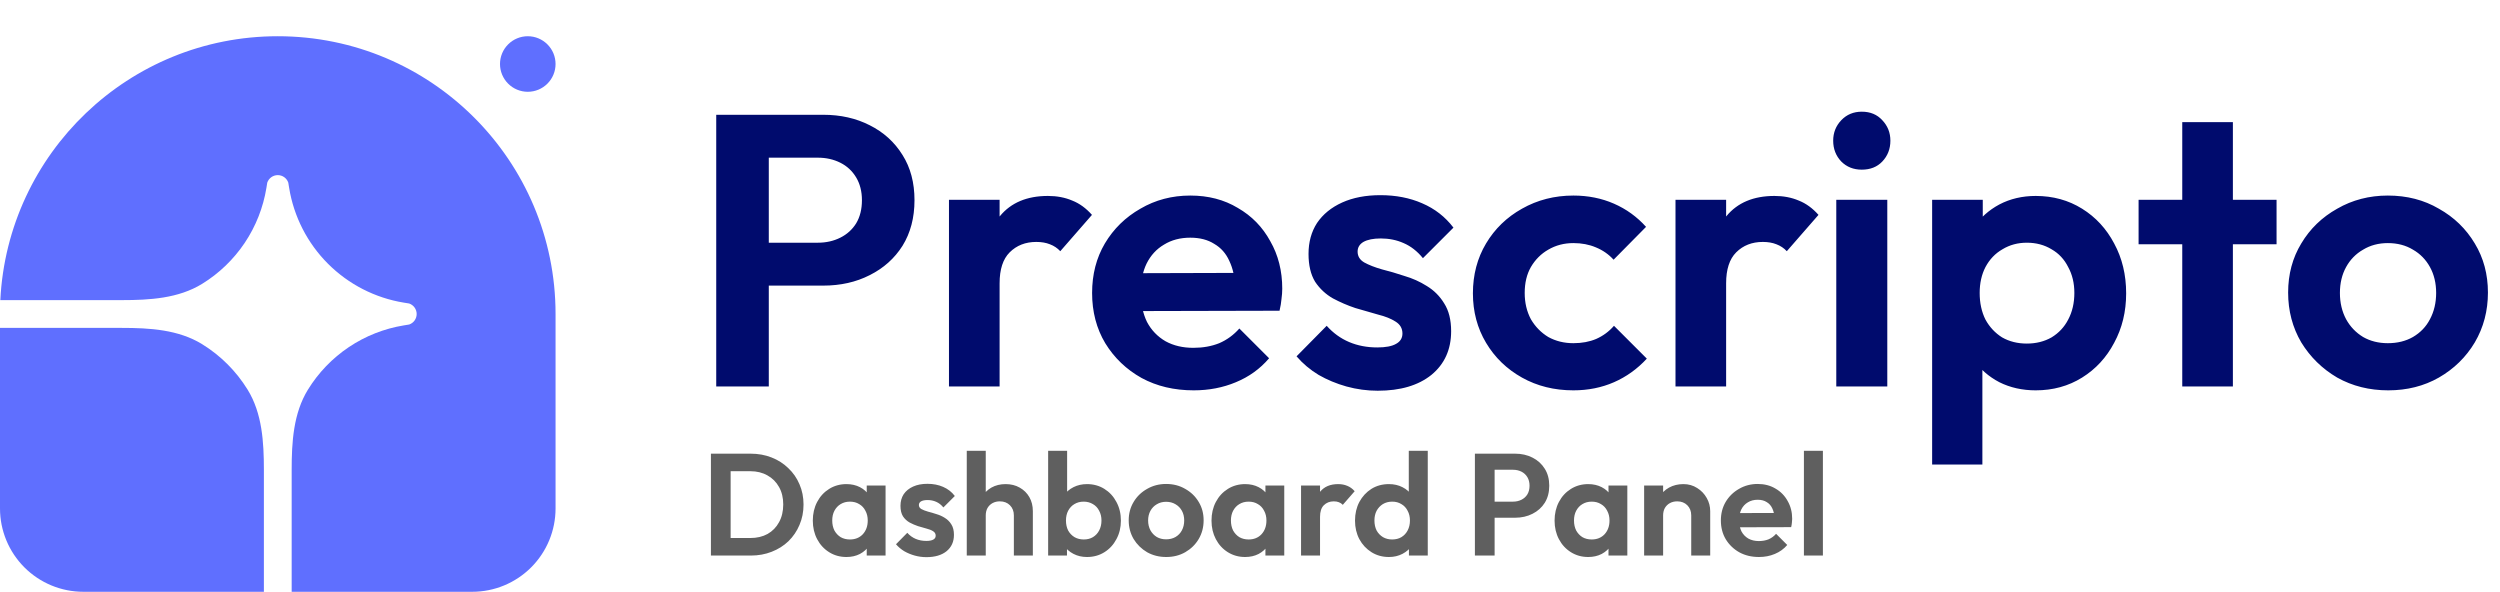
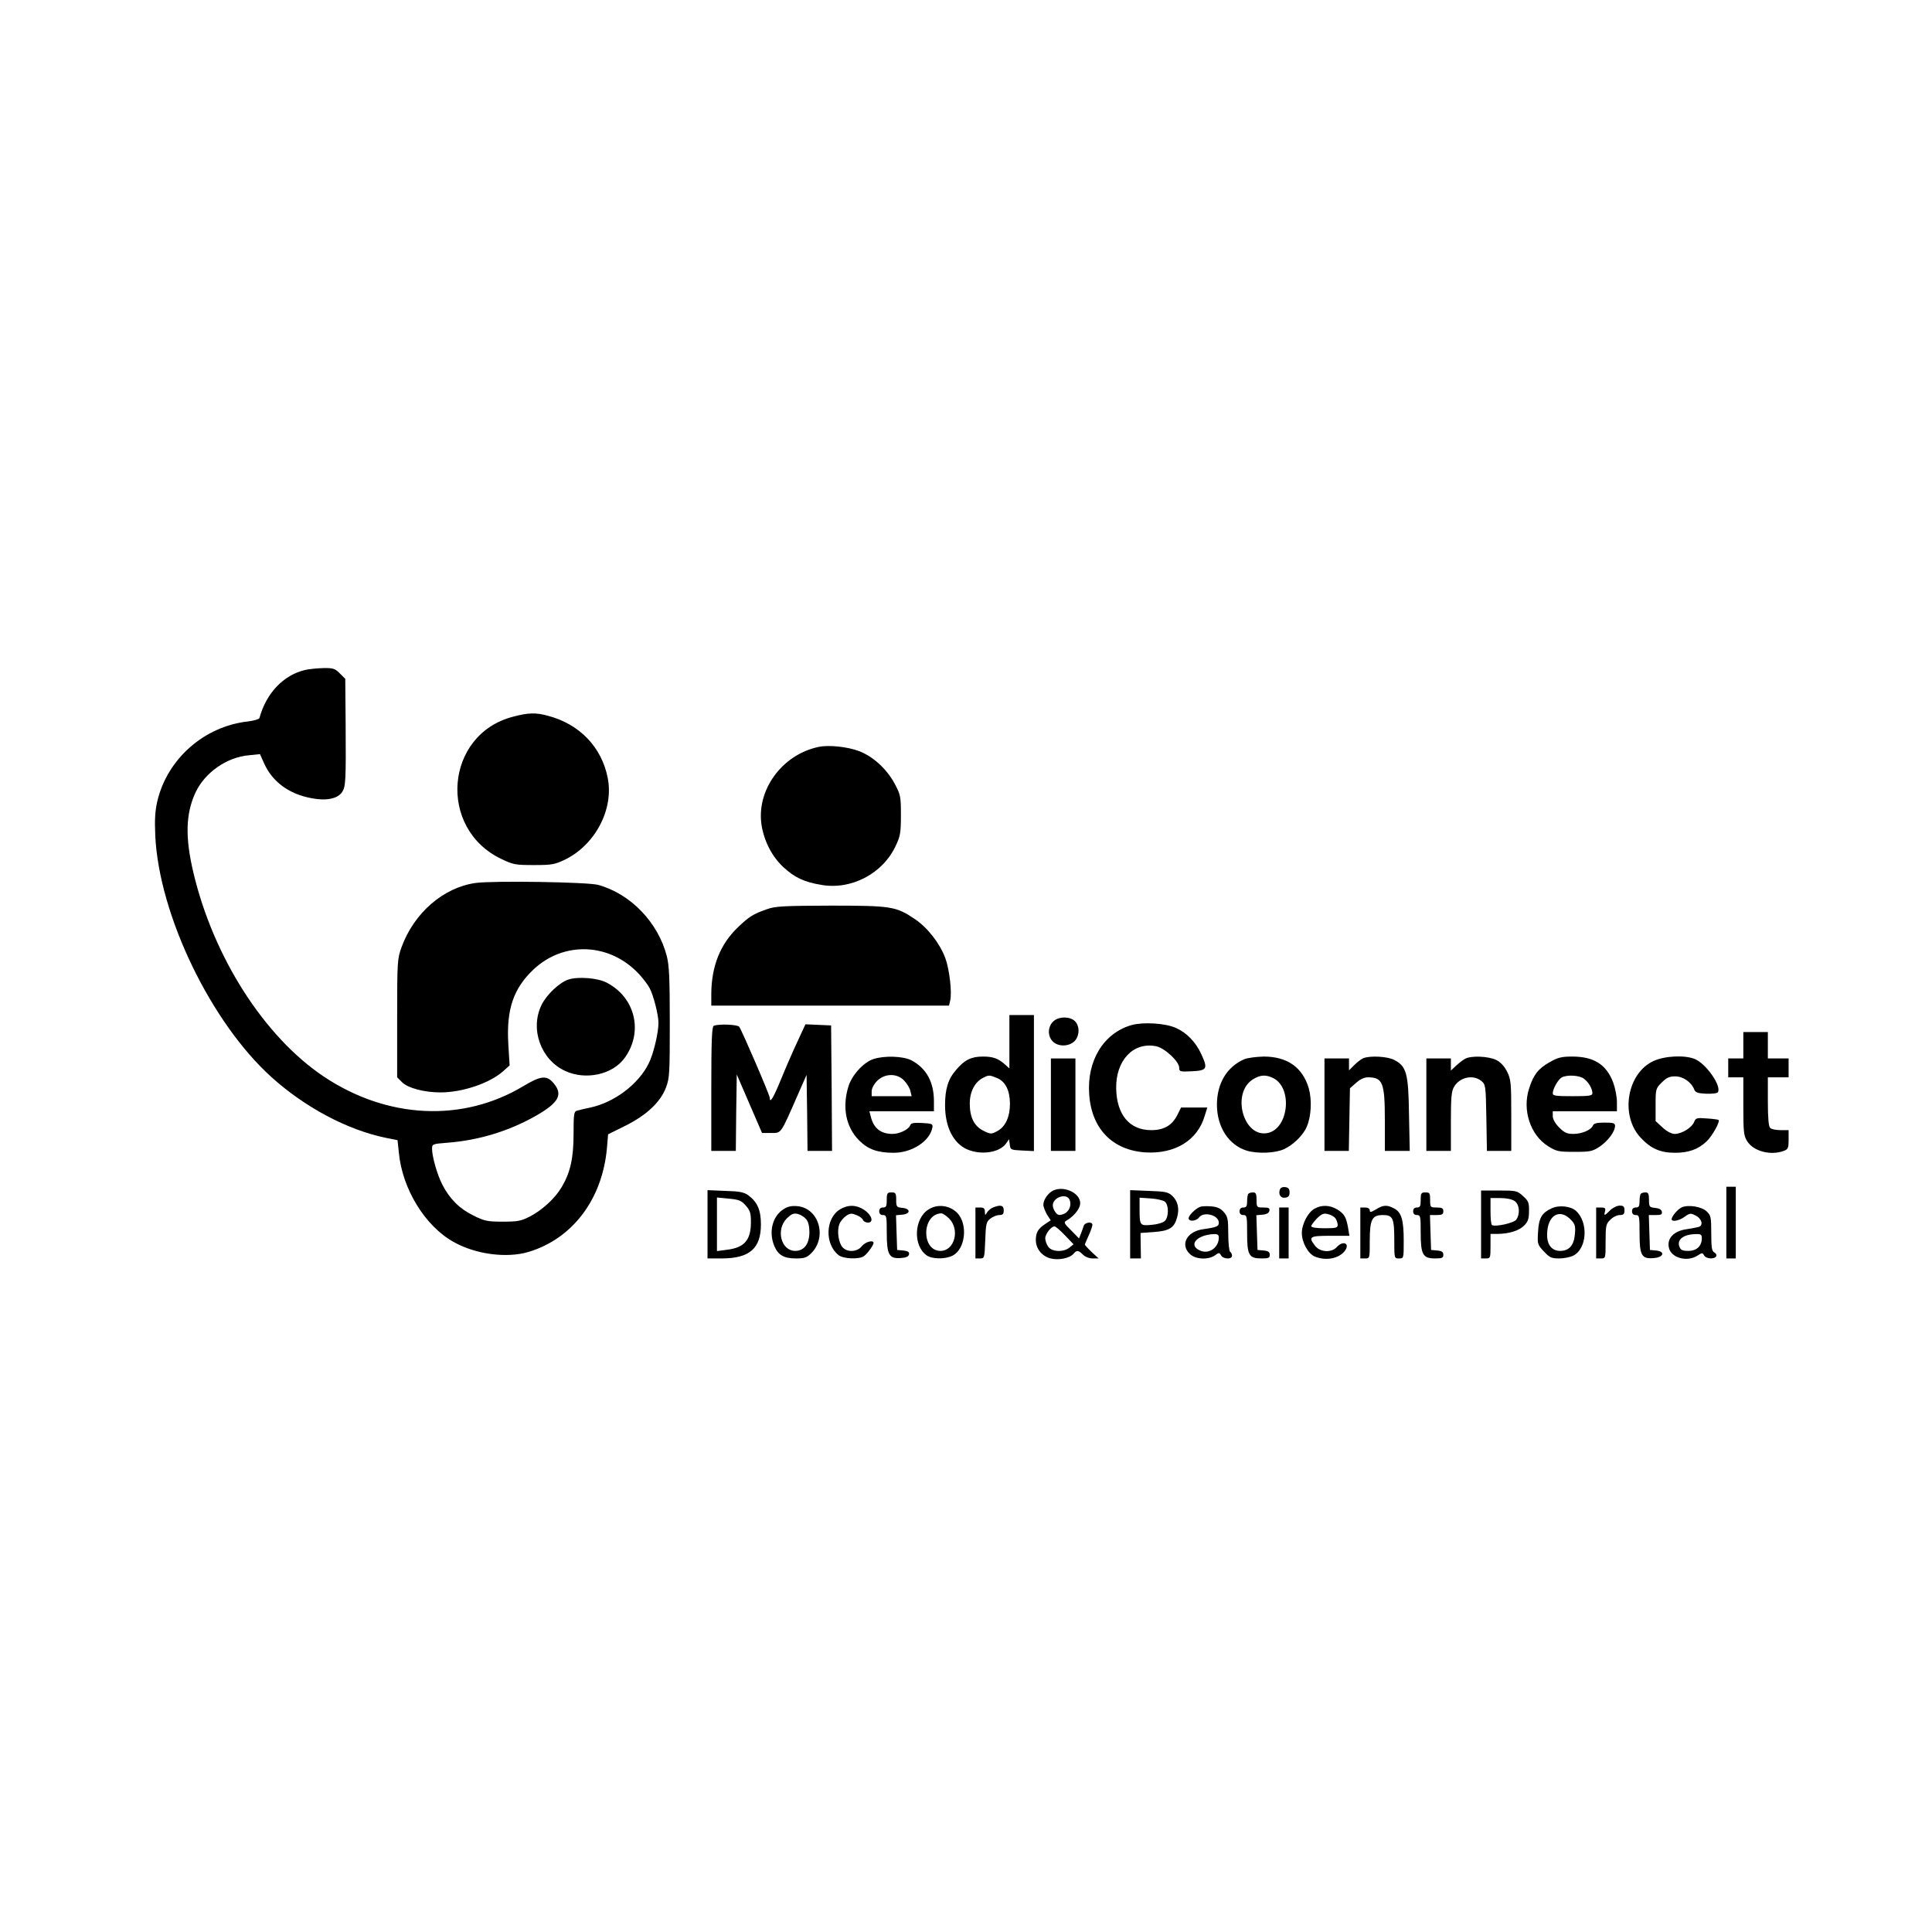
- <svg xmlns="http://www.w3.org/2000/svg" width="207" height="49" viewBox="0 0 207 49" fill="none">
-   <path d="M23 3C35.703 3 46 13.297 46 26V42.1C46 43.93 45.273 45.685 43.979 46.979C42.685 48.273 40.93 49 39.1 49H24.15V38.91C24.15 36.608 24.29 34.222 25.497 32.263C26.362 30.859 27.518 29.657 28.888 28.738C30.258 27.82 31.81 27.208 33.437 26.942L33.878 26.87C34.059 26.808 34.217 26.691 34.328 26.535C34.44 26.379 34.5 26.192 34.5 26C34.5 25.808 34.44 25.621 34.328 25.465C34.217 25.309 34.059 25.192 33.878 25.129L33.437 25.058C31.059 24.67 28.863 23.544 27.159 21.84C25.456 20.137 24.33 17.941 23.942 15.563L23.87 15.122C23.808 14.941 23.691 14.783 23.535 14.671C23.379 14.56 23.192 14.5 23 14.5C22.808 14.5 22.621 14.56 22.465 14.671C22.309 14.783 22.191 14.941 22.129 15.122L22.058 15.563C21.792 17.19 21.18 18.741 20.261 20.111C19.343 21.481 18.141 22.638 16.737 23.502C14.777 24.71 12.392 24.85 10.09 24.85H0.027C0.629 12.682 10.683 3 23 3Z" fill="#5F6FFF" />
-   <path d="M0 27.15H10.09C12.392 27.15 14.777 27.29 16.737 28.498C18.269 29.442 19.558 30.731 20.502 32.263C21.71 34.222 21.85 36.608 21.85 38.91V49H6.9C5.07 49 3.315 48.273 2.021 46.979C0.727 45.685 0 43.93 0 42.1L0 27.15ZM46 5.3C46 5.91 45.758 6.495 45.326 6.926C44.895 7.358 44.31 7.6 43.7 7.6C43.09 7.6 42.505 7.358 42.074 6.926C41.642 6.495 41.4 5.91 41.4 5.3C41.4 4.69 41.642 4.105 42.074 3.674C42.505 3.242 43.09 3 43.7 3C44.31 3 44.895 3.242 45.326 3.674C45.758 4.105 46 4.69 46 5.3Z" fill="#5F6FFF" />
-   <path d="M62.504 23.648V20.096H67.72C68.403 20.096 69.021 19.957 69.576 19.68C70.131 19.403 70.568 19.008 70.888 18.496C71.208 17.963 71.368 17.323 71.368 16.576C71.368 15.851 71.208 15.221 70.888 14.688C70.568 14.155 70.131 13.749 69.576 13.472C69.021 13.195 68.403 13.056 67.72 13.056H62.504V9.504H68.168C69.597 9.504 70.877 9.792 72.008 10.368C73.16 10.944 74.067 11.765 74.728 12.832C75.389 13.877 75.72 15.125 75.72 16.576C75.72 18.027 75.389 19.285 74.728 20.352C74.067 21.397 73.16 22.208 72.008 22.784C70.877 23.36 69.597 23.648 68.168 23.648H62.504ZM59.304 32V9.504H63.656V32H59.304ZM78.575 32V16.544H82.767V32H78.575ZM82.767 23.456L81.135 22.368C81.327 20.469 81.881 18.976 82.799 17.888C83.716 16.779 85.039 16.224 86.767 16.224C87.513 16.224 88.185 16.352 88.783 16.608C89.38 16.843 89.924 17.237 90.415 17.792L87.791 20.8C87.556 20.544 87.268 20.352 86.927 20.224C86.607 20.096 86.233 20.032 85.807 20.032C84.911 20.032 84.175 20.32 83.599 20.896C83.044 21.451 82.767 22.304 82.767 23.456ZM98.842 32.32C97.22 32.32 95.78 31.979 94.522 31.296C93.263 30.592 92.26 29.632 91.514 28.416C90.788 27.2 90.426 25.813 90.426 24.256C90.426 22.72 90.778 21.355 91.482 20.16C92.207 18.944 93.188 17.984 94.426 17.28C95.663 16.555 97.039 16.192 98.554 16.192C100.047 16.192 101.359 16.533 102.49 17.216C103.642 17.877 104.538 18.795 105.178 19.968C105.839 21.12 106.17 22.432 106.17 23.904C106.17 24.181 106.148 24.469 106.106 24.768C106.084 25.045 106.031 25.365 105.946 25.728L92.954 25.76V22.624L103.994 22.592L102.298 23.904C102.255 22.987 102.084 22.219 101.786 21.6C101.508 20.981 101.092 20.512 100.538 20.192C100.004 19.851 99.343 19.68 98.554 19.68C97.722 19.68 96.996 19.872 96.378 20.256C95.759 20.619 95.279 21.141 94.938 21.824C94.618 22.485 94.458 23.275 94.458 24.192C94.458 25.131 94.628 25.952 94.97 26.656C95.332 27.339 95.844 27.872 96.506 28.256C97.167 28.619 97.935 28.8 98.81 28.8C99.599 28.8 100.314 28.672 100.954 28.416C101.594 28.139 102.148 27.733 102.618 27.2L105.082 29.664C104.335 30.539 103.418 31.2 102.33 31.648C101.263 32.096 100.1 32.32 98.842 32.32ZM114.074 32.352C113.2 32.352 112.336 32.235 111.482 32C110.65 31.765 109.882 31.445 109.178 31.04C108.474 30.613 107.866 30.101 107.354 29.504L109.85 26.976C110.384 27.573 111.002 28.021 111.706 28.32C112.41 28.619 113.189 28.768 114.042 28.768C114.725 28.768 115.237 28.672 115.578 28.48C115.941 28.288 116.122 28 116.122 27.616C116.122 27.189 115.93 26.859 115.546 26.624C115.184 26.389 114.704 26.197 114.106 26.048C113.509 25.877 112.88 25.696 112.218 25.504C111.578 25.291 110.96 25.024 110.362 24.704C109.765 24.363 109.274 23.904 108.89 23.328C108.528 22.731 108.346 21.963 108.346 21.024C108.346 20.043 108.581 19.189 109.05 18.464C109.541 17.739 110.234 17.173 111.13 16.768C112.026 16.363 113.082 16.16 114.298 16.16C115.578 16.16 116.73 16.384 117.754 16.832C118.8 17.28 119.664 17.952 120.346 18.848L117.818 21.376C117.349 20.8 116.816 20.384 116.218 20.128C115.642 19.872 115.013 19.744 114.33 19.744C113.712 19.744 113.232 19.84 112.89 20.032C112.57 20.224 112.41 20.491 112.41 20.832C112.41 21.216 112.592 21.515 112.954 21.728C113.338 21.941 113.829 22.133 114.426 22.304C115.024 22.453 115.642 22.635 116.282 22.848C116.944 23.04 117.562 23.317 118.138 23.68C118.736 24.043 119.216 24.523 119.578 25.12C119.962 25.717 120.154 26.485 120.154 27.424C120.154 28.939 119.61 30.144 118.522 31.04C117.434 31.915 115.952 32.352 114.074 32.352ZM130.277 32.32C128.698 32.32 127.28 31.968 126.021 31.264C124.762 30.56 123.77 29.6 123.045 28.384C122.32 27.168 121.957 25.803 121.957 24.288C121.957 22.752 122.32 21.376 123.045 20.16C123.77 18.944 124.762 17.984 126.021 17.28C127.301 16.555 128.72 16.192 130.277 16.192C131.493 16.192 132.613 16.416 133.637 16.864C134.661 17.312 135.546 17.952 136.293 18.784L133.605 21.504C133.2 21.056 132.709 20.715 132.133 20.48C131.578 20.245 130.96 20.128 130.277 20.128C129.509 20.128 128.816 20.309 128.197 20.672C127.6 21.013 127.12 21.493 126.757 22.112C126.416 22.709 126.245 23.424 126.245 24.256C126.245 25.067 126.416 25.792 126.757 26.432C127.12 27.051 127.6 27.541 128.197 27.904C128.816 28.245 129.509 28.416 130.277 28.416C130.981 28.416 131.61 28.299 132.165 28.064C132.741 27.808 133.232 27.445 133.637 26.976L136.357 29.696C135.568 30.549 134.661 31.2 133.637 31.648C132.613 32.096 131.493 32.32 130.277 32.32ZM138.731 32V16.544H142.923V32H138.731ZM142.923 23.456L141.291 22.368C141.483 20.469 142.038 18.976 142.955 17.888C143.872 16.779 145.195 16.224 146.923 16.224C147.67 16.224 148.342 16.352 148.939 16.608C149.536 16.843 150.08 17.237 150.571 17.792L147.947 20.8C147.712 20.544 147.424 20.352 147.083 20.224C146.763 20.096 146.39 20.032 145.963 20.032C145.067 20.032 144.331 20.32 143.755 20.896C143.2 21.451 142.923 22.304 142.923 23.456ZM152.044 32V16.544H156.268V32H152.044ZM154.156 14.048C153.473 14.048 152.908 13.824 152.46 13.376C152.012 12.907 151.788 12.331 151.788 11.648C151.788 10.987 152.012 10.421 152.46 9.952C152.908 9.483 153.473 9.248 154.156 9.248C154.86 9.248 155.425 9.483 155.852 9.952C156.3 10.421 156.524 10.987 156.524 11.648C156.524 12.331 156.3 12.907 155.852 13.376C155.425 13.824 154.86 14.048 154.156 14.048ZM168.557 32.32C167.448 32.32 166.445 32.096 165.549 31.648C164.653 31.179 163.938 30.549 163.405 29.76C162.872 28.971 162.584 28.064 162.541 27.04V21.568C162.584 20.544 162.872 19.637 163.405 18.848C163.96 18.037 164.674 17.397 165.549 16.928C166.445 16.459 167.448 16.224 168.557 16.224C169.986 16.224 171.266 16.576 172.397 17.28C173.528 17.984 174.413 18.944 175.053 20.16C175.714 21.376 176.045 22.752 176.045 24.288C176.045 25.803 175.714 27.168 175.053 28.384C174.413 29.6 173.528 30.56 172.397 31.264C171.266 31.968 169.986 32.32 168.557 32.32ZM167.821 28.448C168.589 28.448 169.272 28.277 169.869 27.936C170.466 27.573 170.925 27.083 171.245 26.464C171.586 25.824 171.757 25.088 171.757 24.256C171.757 23.445 171.586 22.731 171.245 22.112C170.925 21.472 170.466 20.981 169.869 20.64C169.272 20.277 168.589 20.096 167.821 20.096C167.074 20.096 166.402 20.277 165.805 20.64C165.208 20.981 164.738 21.472 164.397 22.112C164.077 22.731 163.917 23.445 163.917 24.256C163.917 25.088 164.077 25.824 164.397 26.464C164.738 27.083 165.197 27.573 165.773 27.936C166.37 28.277 167.053 28.448 167.821 28.448ZM159.981 38.464V16.544H164.173V20.608L163.469 24.352L164.141 28.096V38.464H159.981ZM180.691 32V10.112H184.883V32H180.691ZM177.075 20.224V16.544H188.499V20.224H177.075ZM197.745 32.32C196.188 32.32 194.78 31.968 193.521 31.264C192.284 30.539 191.292 29.568 190.545 28.352C189.82 27.115 189.457 25.739 189.457 24.224C189.457 22.709 189.82 21.355 190.545 20.16C191.27 18.944 192.262 17.984 193.521 17.28C194.78 16.555 196.177 16.192 197.713 16.192C199.292 16.192 200.7 16.555 201.937 17.28C203.196 17.984 204.188 18.944 204.913 20.16C205.638 21.355 206.001 22.709 206.001 24.224C206.001 25.739 205.638 27.115 204.913 28.352C204.188 29.568 203.196 30.539 201.937 31.264C200.7 31.968 199.302 32.32 197.745 32.32ZM197.713 28.416C198.502 28.416 199.196 28.245 199.793 27.904C200.412 27.541 200.881 27.051 201.201 26.432C201.542 25.792 201.713 25.067 201.713 24.256C201.713 23.445 201.542 22.731 201.201 22.112C200.86 21.493 200.39 21.013 199.793 20.672C199.196 20.309 198.502 20.128 197.713 20.128C196.945 20.128 196.262 20.309 195.665 20.672C195.068 21.013 194.598 21.493 194.257 22.112C193.916 22.731 193.745 23.445 193.745 24.256C193.745 25.067 193.916 25.792 194.257 26.432C194.598 27.051 195.068 27.541 195.665 27.904C196.262 28.245 196.945 28.416 197.713 28.416Z" fill="#000B6D" />
-   <path d="M59.98 46V44.548H62.128C62.672 44.548 63.148 44.436 63.556 44.212C63.964 43.98 64.28 43.656 64.504 43.24C64.736 42.824 64.852 42.332 64.852 41.764C64.852 41.212 64.736 40.732 64.504 40.324C64.272 39.908 63.952 39.588 63.544 39.364C63.136 39.132 62.664 39.016 62.128 39.016H59.944V37.564H62.152C62.776 37.564 63.352 37.668 63.88 37.876C64.416 38.084 64.88 38.38 65.272 38.764C65.672 39.14 65.98 39.584 66.196 40.096C66.42 40.608 66.532 41.168 66.532 41.776C66.532 42.384 66.42 42.948 66.196 43.468C65.98 43.98 65.676 44.428 65.284 44.812C64.892 45.188 64.428 45.48 63.892 45.688C63.364 45.896 62.792 46 62.176 46H59.98ZM58.864 46V37.564H60.496V46H58.864ZM70.085 46.12C69.557 46.12 69.081 45.988 68.657 45.724C68.233 45.46 67.901 45.1 67.661 44.644C67.421 44.188 67.301 43.676 67.301 43.108C67.301 42.532 67.421 42.016 67.661 41.56C67.901 41.104 68.233 40.744 68.657 40.48C69.081 40.216 69.557 40.084 70.085 40.084C70.501 40.084 70.873 40.168 71.201 40.336C71.529 40.504 71.789 40.74 71.981 41.044C72.181 41.34 72.289 41.676 72.305 42.052V44.14C72.289 44.524 72.181 44.864 71.981 45.16C71.789 45.456 71.529 45.692 71.201 45.868C70.873 46.036 70.501 46.12 70.085 46.12ZM70.373 44.668C70.813 44.668 71.169 44.524 71.441 44.236C71.713 43.94 71.849 43.56 71.849 43.096C71.849 42.792 71.785 42.524 71.657 42.292C71.537 42.052 71.365 41.868 71.141 41.74C70.925 41.604 70.669 41.536 70.373 41.536C70.085 41.536 69.829 41.604 69.605 41.74C69.389 41.868 69.217 42.052 69.089 42.292C68.969 42.524 68.909 42.792 68.909 43.096C68.909 43.408 68.969 43.684 69.089 43.924C69.217 44.156 69.389 44.34 69.605 44.476C69.829 44.604 70.085 44.668 70.373 44.668ZM71.765 46V44.44L72.017 43.024L71.765 41.632V40.204H73.325V46H71.765ZM76.707 46.132C76.379 46.132 76.055 46.088 75.736 46C75.424 45.912 75.135 45.792 74.871 45.64C74.608 45.48 74.379 45.288 74.188 45.064L75.124 44.116C75.323 44.34 75.555 44.508 75.82 44.62C76.084 44.732 76.376 44.788 76.695 44.788C76.951 44.788 77.144 44.752 77.272 44.68C77.407 44.608 77.475 44.5 77.475 44.356C77.475 44.196 77.403 44.072 77.26 43.984C77.124 43.896 76.944 43.824 76.719 43.768C76.496 43.704 76.26 43.636 76.011 43.564C75.772 43.484 75.54 43.384 75.316 43.264C75.091 43.136 74.907 42.964 74.763 42.748C74.627 42.524 74.559 42.236 74.559 41.884C74.559 41.516 74.647 41.196 74.823 40.924C75.007 40.652 75.267 40.44 75.603 40.288C75.939 40.136 76.335 40.06 76.791 40.06C77.272 40.06 77.704 40.144 78.088 40.312C78.48 40.48 78.803 40.732 79.059 41.068L78.112 42.016C77.936 41.8 77.736 41.644 77.511 41.548C77.296 41.452 77.059 41.404 76.803 41.404C76.572 41.404 76.391 41.44 76.263 41.512C76.144 41.584 76.084 41.684 76.084 41.812C76.084 41.956 76.151 42.068 76.287 42.148C76.431 42.228 76.615 42.3 76.84 42.364C77.064 42.42 77.296 42.488 77.535 42.568C77.784 42.64 78.016 42.744 78.231 42.88C78.456 43.016 78.635 43.196 78.772 43.42C78.915 43.644 78.987 43.932 78.987 44.284C78.987 44.852 78.784 45.304 78.376 45.64C77.968 45.968 77.412 46.132 76.707 46.132ZM83.948 46V42.676C83.948 42.332 83.84 42.052 83.624 41.836C83.408 41.62 83.128 41.512 82.784 41.512C82.56 41.512 82.36 41.56 82.184 41.656C82.008 41.752 81.868 41.888 81.764 42.064C81.668 42.24 81.62 42.444 81.62 42.676L81.008 42.364C81.008 41.908 81.104 41.512 81.296 41.176C81.488 40.832 81.752 40.564 82.088 40.372C82.432 40.18 82.824 40.084 83.264 40.084C83.704 40.084 84.092 40.18 84.428 40.372C84.772 40.564 85.04 40.828 85.232 41.164C85.424 41.5 85.52 41.888 85.52 42.328V46H83.948ZM80.048 46V37.324H81.62V46H80.048ZM90.002 46.12C89.586 46.12 89.21 46.032 88.874 45.856C88.538 45.68 88.27 45.44 88.07 45.136C87.87 44.832 87.762 44.492 87.746 44.116V42.052C87.762 41.676 87.87 41.34 88.07 41.044C88.278 40.74 88.55 40.504 88.886 40.336C89.222 40.168 89.594 40.084 90.002 40.084C90.538 40.084 91.018 40.216 91.442 40.48C91.866 40.744 92.198 41.104 92.438 41.56C92.686 42.016 92.81 42.532 92.81 43.108C92.81 43.676 92.686 44.188 92.438 44.644C92.198 45.1 91.866 45.46 91.442 45.724C91.018 45.988 90.538 46.12 90.002 46.12ZM89.738 44.668C90.026 44.668 90.278 44.604 90.494 44.476C90.718 44.34 90.89 44.156 91.01 43.924C91.138 43.684 91.202 43.408 91.202 43.096C91.202 42.792 91.138 42.524 91.01 42.292C90.89 42.052 90.718 41.868 90.494 41.74C90.27 41.604 90.014 41.536 89.726 41.536C89.438 41.536 89.182 41.604 88.958 41.74C88.742 41.868 88.57 42.052 88.442 42.292C88.322 42.524 88.262 42.792 88.262 43.096C88.262 43.408 88.322 43.684 88.442 43.924C88.57 44.156 88.746 44.34 88.97 44.476C89.194 44.604 89.45 44.668 89.738 44.668ZM86.786 46V37.324H88.358V41.632L88.094 43.024L88.346 44.44V46H86.786ZM96.564 46.12C95.981 46.12 95.453 45.988 94.981 45.724C94.516 45.452 94.144 45.088 93.865 44.632C93.593 44.168 93.457 43.652 93.457 43.084C93.457 42.516 93.593 42.008 93.865 41.56C94.136 41.104 94.508 40.744 94.981 40.48C95.453 40.208 95.977 40.072 96.552 40.072C97.144 40.072 97.672 40.208 98.136 40.48C98.609 40.744 98.981 41.104 99.252 41.56C99.525 42.008 99.66 42.516 99.66 43.084C99.66 43.652 99.525 44.168 99.252 44.632C98.981 45.088 98.609 45.452 98.136 45.724C97.672 45.988 97.148 46.12 96.564 46.12ZM96.552 44.656C96.849 44.656 97.109 44.592 97.332 44.464C97.564 44.328 97.74 44.144 97.861 43.912C97.989 43.672 98.052 43.4 98.052 43.096C98.052 42.792 97.989 42.524 97.861 42.292C97.733 42.06 97.556 41.88 97.332 41.752C97.109 41.616 96.849 41.548 96.552 41.548C96.264 41.548 96.008 41.616 95.784 41.752C95.561 41.88 95.385 42.06 95.257 42.292C95.129 42.524 95.064 42.792 95.064 43.096C95.064 43.4 95.129 43.672 95.257 43.912C95.385 44.144 95.561 44.328 95.784 44.464C96.008 44.592 96.264 44.656 96.552 44.656ZM103.097 46.12C102.569 46.12 102.093 45.988 101.669 45.724C101.245 45.46 100.913 45.1 100.673 44.644C100.433 44.188 100.313 43.676 100.313 43.108C100.313 42.532 100.433 42.016 100.673 41.56C100.913 41.104 101.245 40.744 101.669 40.48C102.093 40.216 102.569 40.084 103.097 40.084C103.513 40.084 103.885 40.168 104.213 40.336C104.541 40.504 104.801 40.74 104.993 41.044C105.193 41.34 105.301 41.676 105.317 42.052V44.14C105.301 44.524 105.193 44.864 104.993 45.16C104.801 45.456 104.541 45.692 104.213 45.868C103.885 46.036 103.513 46.12 103.097 46.12ZM103.385 44.668C103.825 44.668 104.181 44.524 104.453 44.236C104.725 43.94 104.861 43.56 104.861 43.096C104.861 42.792 104.797 42.524 104.669 42.292C104.549 42.052 104.377 41.868 104.153 41.74C103.937 41.604 103.681 41.536 103.385 41.536C103.097 41.536 102.841 41.604 102.617 41.74C102.401 41.868 102.229 42.052 102.101 42.292C101.981 42.524 101.921 42.792 101.921 43.096C101.921 43.408 101.981 43.684 102.101 43.924C102.229 44.156 102.401 44.34 102.617 44.476C102.841 44.604 103.097 44.668 103.385 44.668ZM104.777 46V44.44L105.029 43.024L104.777 41.632V40.204H106.337V46H104.777ZM107.727 46V40.204H109.299V46H107.727ZM109.299 42.796L108.687 42.388C108.759 41.676 108.967 41.116 109.311 40.708C109.655 40.292 110.151 40.084 110.799 40.084C111.079 40.084 111.331 40.132 111.555 40.228C111.779 40.316 111.983 40.464 112.167 40.672L111.183 41.8C111.095 41.704 110.987 41.632 110.859 41.584C110.739 41.536 110.599 41.512 110.439 41.512C110.103 41.512 109.827 41.62 109.611 41.836C109.403 42.044 109.299 42.364 109.299 42.796ZM115.003 46.12C114.467 46.12 113.987 45.988 113.563 45.724C113.139 45.46 112.803 45.1 112.555 44.644C112.315 44.188 112.195 43.676 112.195 43.108C112.195 42.532 112.315 42.016 112.555 41.56C112.803 41.104 113.135 40.744 113.551 40.48C113.975 40.216 114.459 40.084 115.003 40.084C115.419 40.084 115.791 40.168 116.119 40.336C116.455 40.504 116.723 40.74 116.923 41.044C117.131 41.34 117.243 41.676 117.259 42.052V44.116C117.243 44.492 117.135 44.832 116.935 45.136C116.735 45.44 116.467 45.68 116.131 45.856C115.795 46.032 115.419 46.12 115.003 46.12ZM115.267 44.668C115.563 44.668 115.819 44.604 116.035 44.476C116.259 44.34 116.431 44.156 116.551 43.924C116.679 43.684 116.743 43.408 116.743 43.096C116.743 42.792 116.679 42.524 116.551 42.292C116.431 42.052 116.259 41.868 116.035 41.74C115.819 41.604 115.567 41.536 115.279 41.536C114.983 41.536 114.723 41.604 114.499 41.74C114.283 41.876 114.111 42.06 113.983 42.292C113.863 42.524 113.803 42.792 113.803 43.096C113.803 43.408 113.863 43.684 113.983 43.924C114.111 44.156 114.287 44.34 114.511 44.476C114.735 44.604 114.987 44.668 115.267 44.668ZM118.219 46H116.659V44.44L116.911 43.024L116.647 41.632V37.324H118.219V46ZM123.322 42.868V41.536H125.278C125.534 41.536 125.766 41.484 125.974 41.38C126.182 41.276 126.346 41.128 126.466 40.936C126.586 40.736 126.646 40.496 126.646 40.216C126.646 39.944 126.586 39.708 126.466 39.508C126.346 39.308 126.182 39.156 125.974 39.052C125.766 38.948 125.534 38.896 125.278 38.896H123.322V37.564H125.446C125.982 37.564 126.462 37.672 126.886 37.888C127.318 38.104 127.658 38.412 127.906 38.812C128.154 39.204 128.278 39.672 128.278 40.216C128.278 40.76 128.154 41.232 127.906 41.632C127.658 42.024 127.318 42.328 126.886 42.544C126.462 42.76 125.982 42.868 125.446 42.868H123.322ZM122.122 46V37.564H123.754V46H122.122ZM131.503 46.12C130.975 46.12 130.499 45.988 130.075 45.724C129.651 45.46 129.319 45.1 129.079 44.644C128.839 44.188 128.719 43.676 128.719 43.108C128.719 42.532 128.839 42.016 129.079 41.56C129.319 41.104 129.651 40.744 130.075 40.48C130.499 40.216 130.975 40.084 131.503 40.084C131.919 40.084 132.291 40.168 132.619 40.336C132.947 40.504 133.207 40.74 133.399 41.044C133.599 41.34 133.707 41.676 133.723 42.052V44.14C133.707 44.524 133.599 44.864 133.399 45.16C133.207 45.456 132.947 45.692 132.619 45.868C132.291 46.036 131.919 46.12 131.503 46.12ZM131.791 44.668C132.231 44.668 132.587 44.524 132.859 44.236C133.131 43.94 133.267 43.56 133.267 43.096C133.267 42.792 133.203 42.524 133.075 42.292C132.955 42.052 132.783 41.868 132.559 41.74C132.343 41.604 132.087 41.536 131.791 41.536C131.503 41.536 131.247 41.604 131.023 41.74C130.807 41.868 130.635 42.052 130.507 42.292C130.387 42.524 130.327 42.792 130.327 43.096C130.327 43.408 130.387 43.684 130.507 43.924C130.635 44.156 130.807 44.34 131.023 44.476C131.247 44.604 131.503 44.668 131.791 44.668ZM133.183 46V44.44L133.435 43.024L133.183 41.632V40.204H134.743V46H133.183ZM140.034 46V42.676C140.034 42.332 139.926 42.052 139.71 41.836C139.494 41.62 139.214 41.512 138.87 41.512C138.646 41.512 138.446 41.56 138.27 41.656C138.094 41.752 137.954 41.888 137.85 42.064C137.754 42.24 137.706 42.444 137.706 42.676L137.094 42.364C137.094 41.908 137.19 41.512 137.382 41.176C137.582 40.832 137.854 40.564 138.198 40.372C138.55 40.18 138.946 40.084 139.386 40.084C139.81 40.084 140.19 40.192 140.526 40.408C140.862 40.616 141.126 40.892 141.318 41.236C141.51 41.572 141.605 41.936 141.605 42.328V46H140.034ZM136.134 46V40.204H137.706V46H136.134ZM145.644 46.12C145.036 46.12 144.496 45.992 144.024 45.736C143.552 45.472 143.176 45.112 142.896 44.656C142.624 44.2 142.488 43.68 142.488 43.096C142.488 42.52 142.62 42.008 142.884 41.56C143.156 41.104 143.524 40.744 143.988 40.48C144.452 40.208 144.968 40.072 145.536 40.072C146.096 40.072 146.588 40.2 147.012 40.456C147.444 40.704 147.78 41.048 148.02 41.488C148.268 41.92 148.392 42.412 148.392 42.964C148.392 43.068 148.384 43.176 148.368 43.288C148.36 43.392 148.34 43.512 148.308 43.648L143.436 43.66V42.484L147.576 42.472L146.94 42.964C146.924 42.62 146.86 42.332 146.748 42.1C146.644 41.868 146.488 41.692 146.28 41.572C146.08 41.444 145.832 41.38 145.536 41.38C145.224 41.38 144.952 41.452 144.72 41.596C144.488 41.732 144.308 41.928 144.18 42.184C144.06 42.432 144 42.728 144 43.072C144 43.424 144.064 43.732 144.192 43.996C144.328 44.252 144.52 44.452 144.768 44.596C145.016 44.732 145.304 44.8 145.632 44.8C145.928 44.8 146.196 44.752 146.436 44.656C146.676 44.552 146.884 44.4 147.06 44.2L147.984 45.124C147.704 45.452 147.36 45.7 146.952 45.868C146.552 46.036 146.116 46.12 145.644 46.12ZM149.364 46V37.324H150.936V46H149.364Z" fill="#5F5F5F" />
+ <svg xmlns="http://www.w3.org/2000/svg" version="1.0" width="1024pt" height="1024pt" viewBox="0 0 1024 1024" preserveAspectRatio="xMidYMid meet">
+   <g transform="translate(0,1024) scale(0.1,-0.1)" fill="#000000" stroke="none">
+     <path d="M1617 6689 c-115 -27 -206 -123 -242 -255 -2 -6 -30 -14 -62 -18 -231 -26 -426 -198 -479 -422 -12 -52 -15 -97 -11 -184 20 -420 295 -990 617 -1280 179 -161 402 -279 606 -321 l61 -12 7 -66 c18 -193 140 -391 291 -474 117 -66 283 -87 398 -52 233 71 390 280 414 551 l6 72 91 45 c114 57 186 125 216 203 19 52 20 76 20 345 0 233 -3 302 -16 352 -46 178 -192 330 -364 377 -55 15 -555 23 -650 10 -170 -24 -326 -159 -392 -341 -22 -62 -23 -75 -23 -376 l0 -313 26 -26 c31 -31 117 -54 204 -54 115 0 258 48 329 110 l37 33 -7 116 c-10 182 27 291 133 392 162 153 407 142 561 -25 22 -24 47 -57 55 -73 21 -39 47 -143 47 -184 0 -55 -27 -167 -52 -216 -54 -109 -180 -205 -308 -233 -30 -6 -63 -14 -72 -17 -16 -4 -18 -18 -18 -123 0 -129 -17 -204 -63 -282 -35 -59 -101 -120 -167 -155 -49 -25 -66 -28 -145 -28 -82 0 -97 3 -157 33 -73 36 -125 88 -164 164 -27 53 -54 148 -54 189 0 25 2 26 78 32 171 13 330 62 474 144 120 69 143 112 92 172 -36 43 -67 40 -159 -15 -322 -194 -722 -175 -1059 50 -316 212 -585 633 -691 1081 -44 186 -41 310 10 422 49 107 166 190 285 200 l58 6 20 -45 c44 -101 133 -167 255 -189 78 -15 138 -2 161 34 18 28 20 60 18 355 l-2 244 -29 29 c-26 26 -36 29 -88 28 -32 -1 -75 -5 -96 -10z" />
+     <path d="M2718 6441 c-360 -94 -400 -593 -60 -754 62 -30 75 -32 172 -32 96 0 110 3 165 29 161 79 259 268 226 433 -32 163 -149 285 -316 329 -65 18 -105 17 -187 -5z" />
+     <path d="M4338 6281 c-195 -41 -332 -232 -301 -418 15 -86 56 -164 115 -219 58 -54 110 -79 200 -94 160 -28 327 59 396 208 24 51 27 69 27 162 0 100 -2 108 -34 168 -42 77 -114 143 -188 171 -61 23 -160 34 -215 22z" />
+     <path d="M4065 5421 c-74 -26 -94 -39 -152 -94 -95 -90 -142 -207 -143 -354 l0 -63 630 0 630 0 6 26 c11 42 -4 168 -26 227 -30 79 -95 162 -163 207 -98 66 -124 70 -446 70 -250 -1 -292 -3 -336 -19z" />
+     <path d="M3012 5048 c-48 -16 -116 -81 -142 -135 -62 -128 -3 -290 125 -349 109 -51 252 -20 316 69 100 138 56 321 -96 399 -47 25 -153 33 -203 16z" />
+     <path d="M5350 4718 l0 -141 -22 20 c-37 33 -64 43 -118 43 -62 0 -97 -17 -142 -70 -43 -49 -59 -102 -59 -188 0 -114 43 -200 115 -233 74 -33 174 -19 209 31 l15 22 4 -28 c3 -28 5 -29 66 -32 l62 -3 0 361 0 360 -65 0 -65 0 0 -142z m-65 -192 c44 -19 67 -64 68 -135 0 -71 -24 -123 -67 -146 -32 -17 -35 -17 -72 1 -50 24 -74 71 -74 145 0 63 27 114 70 136 31 16 34 16 75 -1z" />
+     <path d="M5587 4830 c-34 -27 -37 -80 -7 -110 31 -31 93 -27 120 7 23 30 22 76 -3 101 -25 24 -80 26 -110 2z" />
+     <path d="M5998 4807 c-148 -42 -238 -188 -225 -367 12 -183 124 -297 299 -308 156 -9 275 64 313 193 l14 45 -69 0 -70 0 -20 -40 c-28 -55 -71 -80 -138 -80 -115 0 -183 81 -186 220 -3 149 90 248 210 225 46 -8 124 -81 124 -114 0 -21 4 -22 67 -19 81 4 86 13 50 91 -29 64 -78 114 -135 139 -56 25 -172 32 -234 15z" />
+     <path d="M3783 4803 c-10 -4 -13 -80 -13 -334 l0 -329 65 0 65 0 2 203 3 202 67 -155 67 -155 48 0 c55 0 49 -9 140 199 l48 109 3 -201 2 -202 65 0 65 0 -2 333 -3 332 -68 3 -68 3 -43 -93 c-24 -51 -63 -141 -87 -200 -40 -97 -59 -129 -59 -97 0 15 -149 360 -162 377 -10 12 -109 16 -135 5z" />
+     <path d="M9240 4700 l0 -70 -40 0 -40 0 0 -50 0 -50 40 0 40 0 0 -152 c0 -136 2 -157 20 -186 33 -54 125 -78 194 -52 23 8 26 15 26 60 l0 50 -43 0 c-24 0 -48 5 -55 12 -8 8 -12 54 -12 140 l0 128 55 0 55 0 0 50 0 50 -55 0 -55 0 0 70 0 70 -65 0 -65 0 0 -70z" />
+     <path d="M4630 4627 c-53 -17 -116 -86 -134 -148 -33 -110 -12 -214 58 -284 47 -47 98 -65 183 -65 98 0 193 63 205 135 3 18 -3 20 -55 23 -45 2 -59 0 -63 -13 -9 -22 -57 -45 -93 -45 -63 0 -101 30 -116 93 l-7 27 171 0 171 0 0 53 c0 104 -41 176 -121 218 -43 21 -140 25 -199 6z m162 -114 c15 -16 30 -40 33 -55 l7 -28 -106 0 -106 0 0 26 c0 15 12 38 29 55 41 41 106 41 143 2z" />
+     <path d="M6595 4626 c-92 -40 -145 -128 -145 -241 0 -119 63 -215 159 -244 58 -17 150 -13 196 8 49 22 103 75 121 119 24 54 28 142 11 203 -33 112 -114 169 -239 169 -40 -1 -86 -7 -103 -14z m155 -101 c102 -53 80 -266 -30 -290 -130 -28 -196 213 -78 285 39 24 69 25 108 5z" />
+     <path d="M7225 4631 c-11 -5 -32 -21 -47 -36 l-28 -28 0 32 0 31 -65 0 -65 0 0 -245 0 -245 64 0 65 0 3 166 3 166 33 29 c20 18 43 29 61 29 80 0 91 -27 91 -230 l0 -160 66 0 66 0 -4 193 c-3 218 -13 255 -78 289 -36 19 -128 24 -165 9z" />
+     <path d="M7765 4628 c-11 -6 -32 -22 -47 -36 l-28 -26 0 32 0 32 -65 0 -65 0 0 -245 0 -245 65 0 65 0 0 156 c0 128 3 161 17 184 30 51 101 66 144 31 23 -19 24 -24 27 -195 l3 -176 65 0 64 0 0 188 c0 175 -2 191 -22 232 -15 29 -35 51 -58 62 -40 20 -134 24 -165 6z" />
+     <path d="M8213 4610 c-60 -34 -85 -66 -108 -138 -38 -115 6 -248 100 -307 45 -28 56 -30 140 -30 83 0 95 2 134 28 43 29 81 79 81 110 0 14 -9 17 -55 17 -41 0 -57 -4 -62 -15 -9 -24 -58 -45 -104 -45 -33 0 -47 6 -75 34 -21 21 -34 44 -34 60 l0 26 170 0 170 0 0 50 c0 27 -9 73 -20 103 -36 95 -102 137 -217 137 -57 0 -76 -5 -120 -30z m183 -88 c25 -19 44 -53 44 -76 0 -14 -16 -16 -105 -16 -88 0 -105 2 -105 15 0 24 28 73 47 84 28 16 96 12 119 -7z" />
+     <path d="M8763 4616 c-139 -65 -177 -286 -69 -404 54 -59 105 -82 184 -82 73 0 124 19 168 61 30 29 72 105 63 113 -2 2 -30 6 -62 8 -54 4 -59 3 -68 -19 -11 -29 -65 -63 -102 -63 -17 0 -41 12 -65 34 l-37 34 0 86 c0 83 1 87 32 118 26 26 41 33 72 33 42 0 86 -31 101 -70 6 -15 18 -20 63 -22 31 -1 59 2 62 8 21 32 -61 150 -122 176 -54 22 -160 17 -220 -11z" />
+     <path d="M5570 4385 l0 -245 65 0 65 0 0 245 0 245 -65 0 -65 0 0 -245z" />
+     <path d="M6784 3936 c-10 -26 4 -48 28 -44 17 2 23 10 23 28 0 18 -6 26 -23 28 -13 2 -25 -3 -28 -12z" />
+     <path d="M9150 3760 l0 -190 25 0 25 0 0 190 0 190 -25 0 -25 0 0 -190z" />
+     <path d="M5584 3931 c-27 -12 -54 -49 -54 -76 0 -11 9 -34 19 -52 l20 -31 -27 -18 c-40 -26 -51 -45 -52 -85 0 -47 31 -86 78 -99 43 -11 102 1 122 25 17 20 26 19 50 -5 12 -12 33 -20 51 -20 l32 0 -37 34 c-20 19 -36 37 -36 39 0 3 9 24 20 48 11 24 20 50 20 57 0 19 -40 14 -46 -5 -3 -10 -10 -29 -15 -42 l-10 -25 -42 43 c-38 37 -40 43 -24 52 35 20 65 55 71 81 13 57 -76 106 -140 79z m84 -48 c14 -29 -1 -67 -32 -78 -23 -8 -30 -6 -42 10 -8 10 -14 27 -14 36 0 42 70 67 88 32z m-24 -190 l46 -48 -21 -17 c-31 -26 -94 -24 -113 4 -9 12 -16 33 -16 45 0 23 32 63 49 63 6 0 30 -21 55 -47z" />
+     <path d="M3750 3751 l0 -181 78 0 c145 1 205 53 205 180 0 76 -18 118 -66 154 -23 17 -46 22 -123 24 l-94 4 0 -181z m202 100 c24 -27 28 -40 28 -89 0 -95 -35 -135 -127 -146 l-53 -7 0 142 0 142 62 -6 c54 -5 67 -10 90 -36z" />
+     <path d="M5990 3751 l0 -181 28 0 29 0 -1 68 -1 67 71 5 c82 6 108 22 123 78 13 46 4 86 -26 114 -22 20 -36 23 -124 26 l-99 4 0 -181z m184 120 c22 -18 21 -84 -1 -103 -10 -9 -41 -18 -70 -20 -61 -6 -63 -3 -63 84 l0 60 59 -4 c33 -2 66 -10 75 -17z" />
+     <path d="M7850 3750 l0 -180 25 0 c24 0 25 2 25 65 l0 65 38 0 c61 1 113 17 140 44 20 20 26 35 26 76 1 46 -3 55 -32 81 -31 28 -36 29 -127 29 l-95 0 0 -180z m178 124 c26 -18 30 -69 8 -99 -12 -17 -110 -39 -128 -28 -5 2 -8 35 -8 74 l0 69 53 0 c31 0 61 -6 75 -16z" />
+     <path d="M4700 3880 c0 -33 -3 -40 -20 -40 -13 0 -20 -7 -20 -20 0 -13 7 -20 20 -20 19 0 20 -7 20 -93 0 -117 12 -139 73 -135 30 2 43 8 45 20 2 12 -5 17 -30 20 l-33 3 -3 92 -3 92 33 3 c45 4 45 32 1 36 -31 3 -33 6 -33 43 0 35 -3 39 -25 39 -22 0 -25 -4 -25 -40z" />
+     <path d="M6617 3913 c-4 -3 -7 -21 -7 -40 0 -26 -4 -33 -20 -33 -13 0 -20 -7 -20 -20 0 -13 7 -20 20 -20 19 0 20 -7 20 -98 0 -116 10 -132 78 -132 35 0 42 3 42 19 0 15 -8 21 -32 23 l-33 3 -3 92 -3 92 33 3 c22 2 34 9 36 21 3 14 -4 17 -32 17 -35 0 -36 1 -36 40 0 32 -4 40 -18 40 -10 0 -22 -3 -25 -7z" />
+     <path d="M7530 3880 c0 -33 -3 -40 -20 -40 -13 0 -20 -7 -20 -20 0 -13 7 -20 20 -20 19 0 20 -7 20 -93 0 -116 11 -137 76 -137 37 0 44 3 44 19 0 15 -8 21 -32 23 l-33 3 -3 93 -3 92 36 0 c28 0 35 4 35 20 0 16 -7 20 -35 20 -34 0 -35 1 -35 40 0 36 -2 40 -25 40 -22 0 -25 -4 -25 -40z" />
+     <path d="M8697 3913 c-4 -3 -7 -21 -7 -40 0 -26 -4 -33 -20 -33 -13 0 -20 -7 -20 -20 0 -13 7 -20 20 -20 19 0 20 -7 20 -98 0 -116 11 -136 76 -130 52 4 61 35 12 40 l-33 3 -3 93 -3 92 36 0 c29 0 36 3 33 18 -2 11 -14 18 -36 20 -30 3 -32 6 -32 43 0 31 -4 39 -18 39 -10 0 -22 -3 -25 -7z" />
+     <path d="M4153 3831 c-59 -37 -80 -121 -49 -195 20 -48 51 -66 114 -66 45 0 58 4 82 28 85 85 41 237 -72 249 -31 3 -52 -1 -75 -16z m120 -53 c11 -13 17 -37 17 -68 0 -63 -28 -100 -75 -100 -75 0 -104 112 -45 172 25 24 36 29 58 24 15 -4 35 -16 45 -28z" />
+     <path d="M4452 3830 c-77 -47 -82 -183 -8 -242 25 -21 113 -24 136 -5 19 14 50 58 50 69 0 18 -44 6 -62 -17 -24 -31 -77 -34 -102 -6 -22 24 -31 88 -17 123 5 15 22 34 36 44 21 14 30 14 54 4 16 -6 32 -18 35 -26 3 -8 15 -14 26 -14 33 0 21 40 -19 67 -42 28 -86 29 -129 3z" />
+     <path d="M4922 3830 c-78 -48 -84 -193 -10 -244 28 -20 100 -21 137 -1 69 35 82 168 24 227 -41 40 -104 48 -151 18z m109 -49 c58 -59 28 -171 -46 -171 -103 0 -100 194 3 199 8 1 27 -12 43 -28z" />
+     <path d="M5263 3840 c-12 -5 -26 -17 -32 -27 -10 -16 -10 -16 -11 5 0 17 -6 22 -25 22 l-25 0 0 -135 0 -135 24 0 c24 0 24 2 28 96 3 86 5 98 27 115 13 10 34 19 47 19 19 0 24 5 24 25 0 27 -17 31 -57 15z" />
+     <path d="M6360 3843 c-24 -9 -60 -45 -60 -60 0 -19 40 -16 55 4 25 34 105 13 105 -28 0 -19 -12 -24 -82 -34 -86 -11 -124 -80 -73 -130 29 -30 97 -34 134 -9 22 16 24 16 33 0 11 -20 58 -22 58 -2 0 8 -4 18 -10 21 -5 3 -10 46 -10 95 0 78 -3 92 -23 115 -17 20 -34 28 -67 31 -25 2 -52 1 -60 -3z m100 -162 c0 -52 -49 -88 -95 -71 -70 27 -27 84 68 89 20 1 27 -4 27 -18z" />
+     <path d="M6968 3834 c-35 -18 -68 -82 -68 -129 0 -50 33 -110 69 -125 58 -24 127 -11 158 29 31 40 -8 59 -42 21 -28 -31 -88 -27 -114 6 -38 49 -31 54 80 54 l101 0 -7 43 c-10 56 -20 74 -58 97 -38 23 -82 25 -119 4z m110 -51 c6 -9 12 -25 12 -35 0 -16 -9 -18 -70 -18 -43 0 -70 4 -70 11 0 6 14 24 30 41 25 24 36 29 58 23 15 -3 33 -13 40 -22z" />
+     <path d="M7293 3830 c-27 -16 -33 -17 -33 -5 0 9 -10 15 -25 15 l-25 0 0 -135 0 -135 25 0 c25 0 25 0 25 93 0 114 12 137 70 137 53 0 60 -17 60 -134 0 -96 0 -96 25 -96 25 0 25 0 25 94 0 110 -12 151 -51 171 -37 20 -58 19 -96 -5z" />
+     <path d="M8225 3836 c-53 -24 -69 -51 -73 -125 -4 -65 -3 -68 31 -104 30 -32 40 -37 81 -37 26 0 60 7 75 15 73 37 81 178 13 238 -27 24 -89 31 -127 13z m104 -64 c20 -22 22 -33 18 -76 -5 -57 -31 -86 -78 -86 -43 0 -69 31 -69 85 0 104 67 145 129 77z" />
+     <path d="M8534 3825 c-30 -30 -34 -31 -27 -5 4 16 0 20 -21 20 l-26 0 0 -135 0 -135 25 0 c25 0 25 1 25 90 0 83 2 93 25 115 13 14 36 25 50 25 20 0 25 5 25 25 0 20 -5 25 -25 25 -14 0 -37 -11 -51 -25z" />
+     <path d="M8914 3841 c-21 -9 -54 -48 -54 -63 0 -16 41 -8 69 13 26 19 32 20 57 7 34 -16 44 -54 17 -61 -10 -3 -38 -8 -63 -12 -69 -9 -107 -50 -94 -100 13 -53 97 -75 151 -40 24 16 27 16 35 1 10 -18 53 -22 64 -5 4 7 -1 16 -10 21 -13 7 -16 26 -16 102 0 85 -2 94 -24 115 -27 26 -97 37 -132 22z m106 -164 c0 -41 -27 -67 -71 -67 -32 0 -41 4 -48 23 -14 37 22 65 87 66 27 1 32 -3 32 -22z" />
+     <path d="M6780 3705 l0 -135 25 0 25 0 0 135 0 135 -25 0 -25 0 0 -135z" />
+   </g>
</svg>
